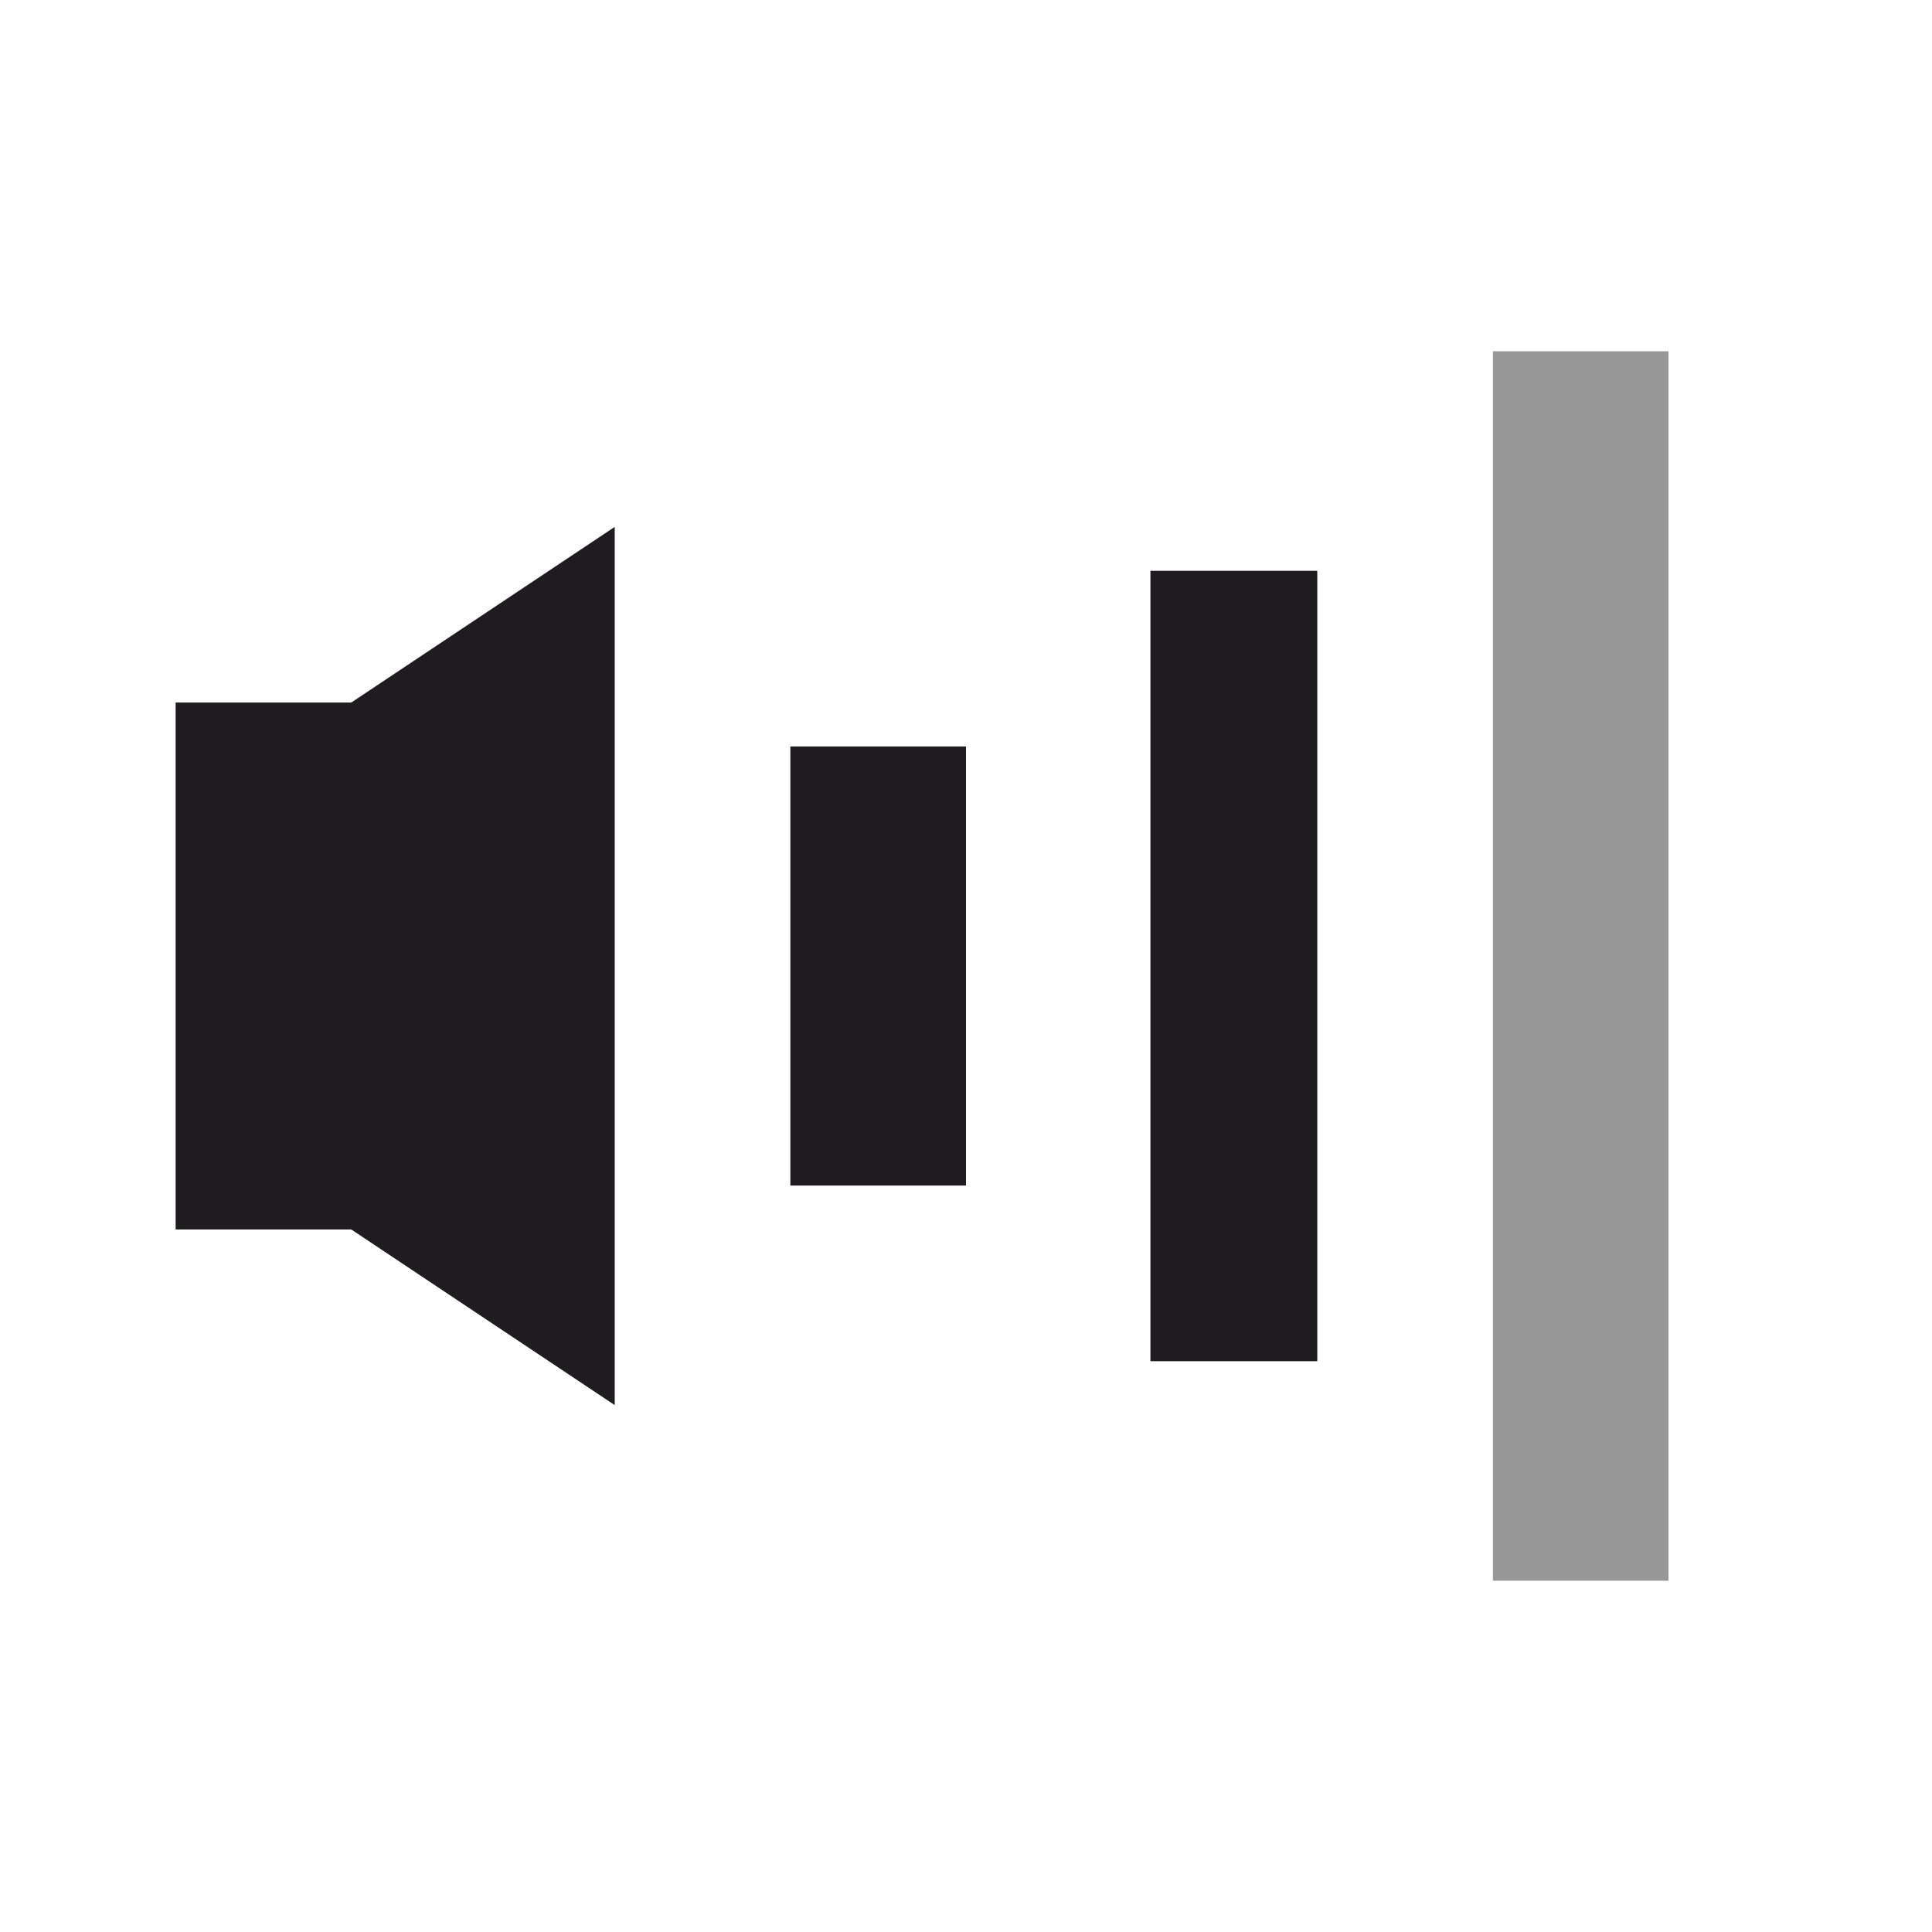
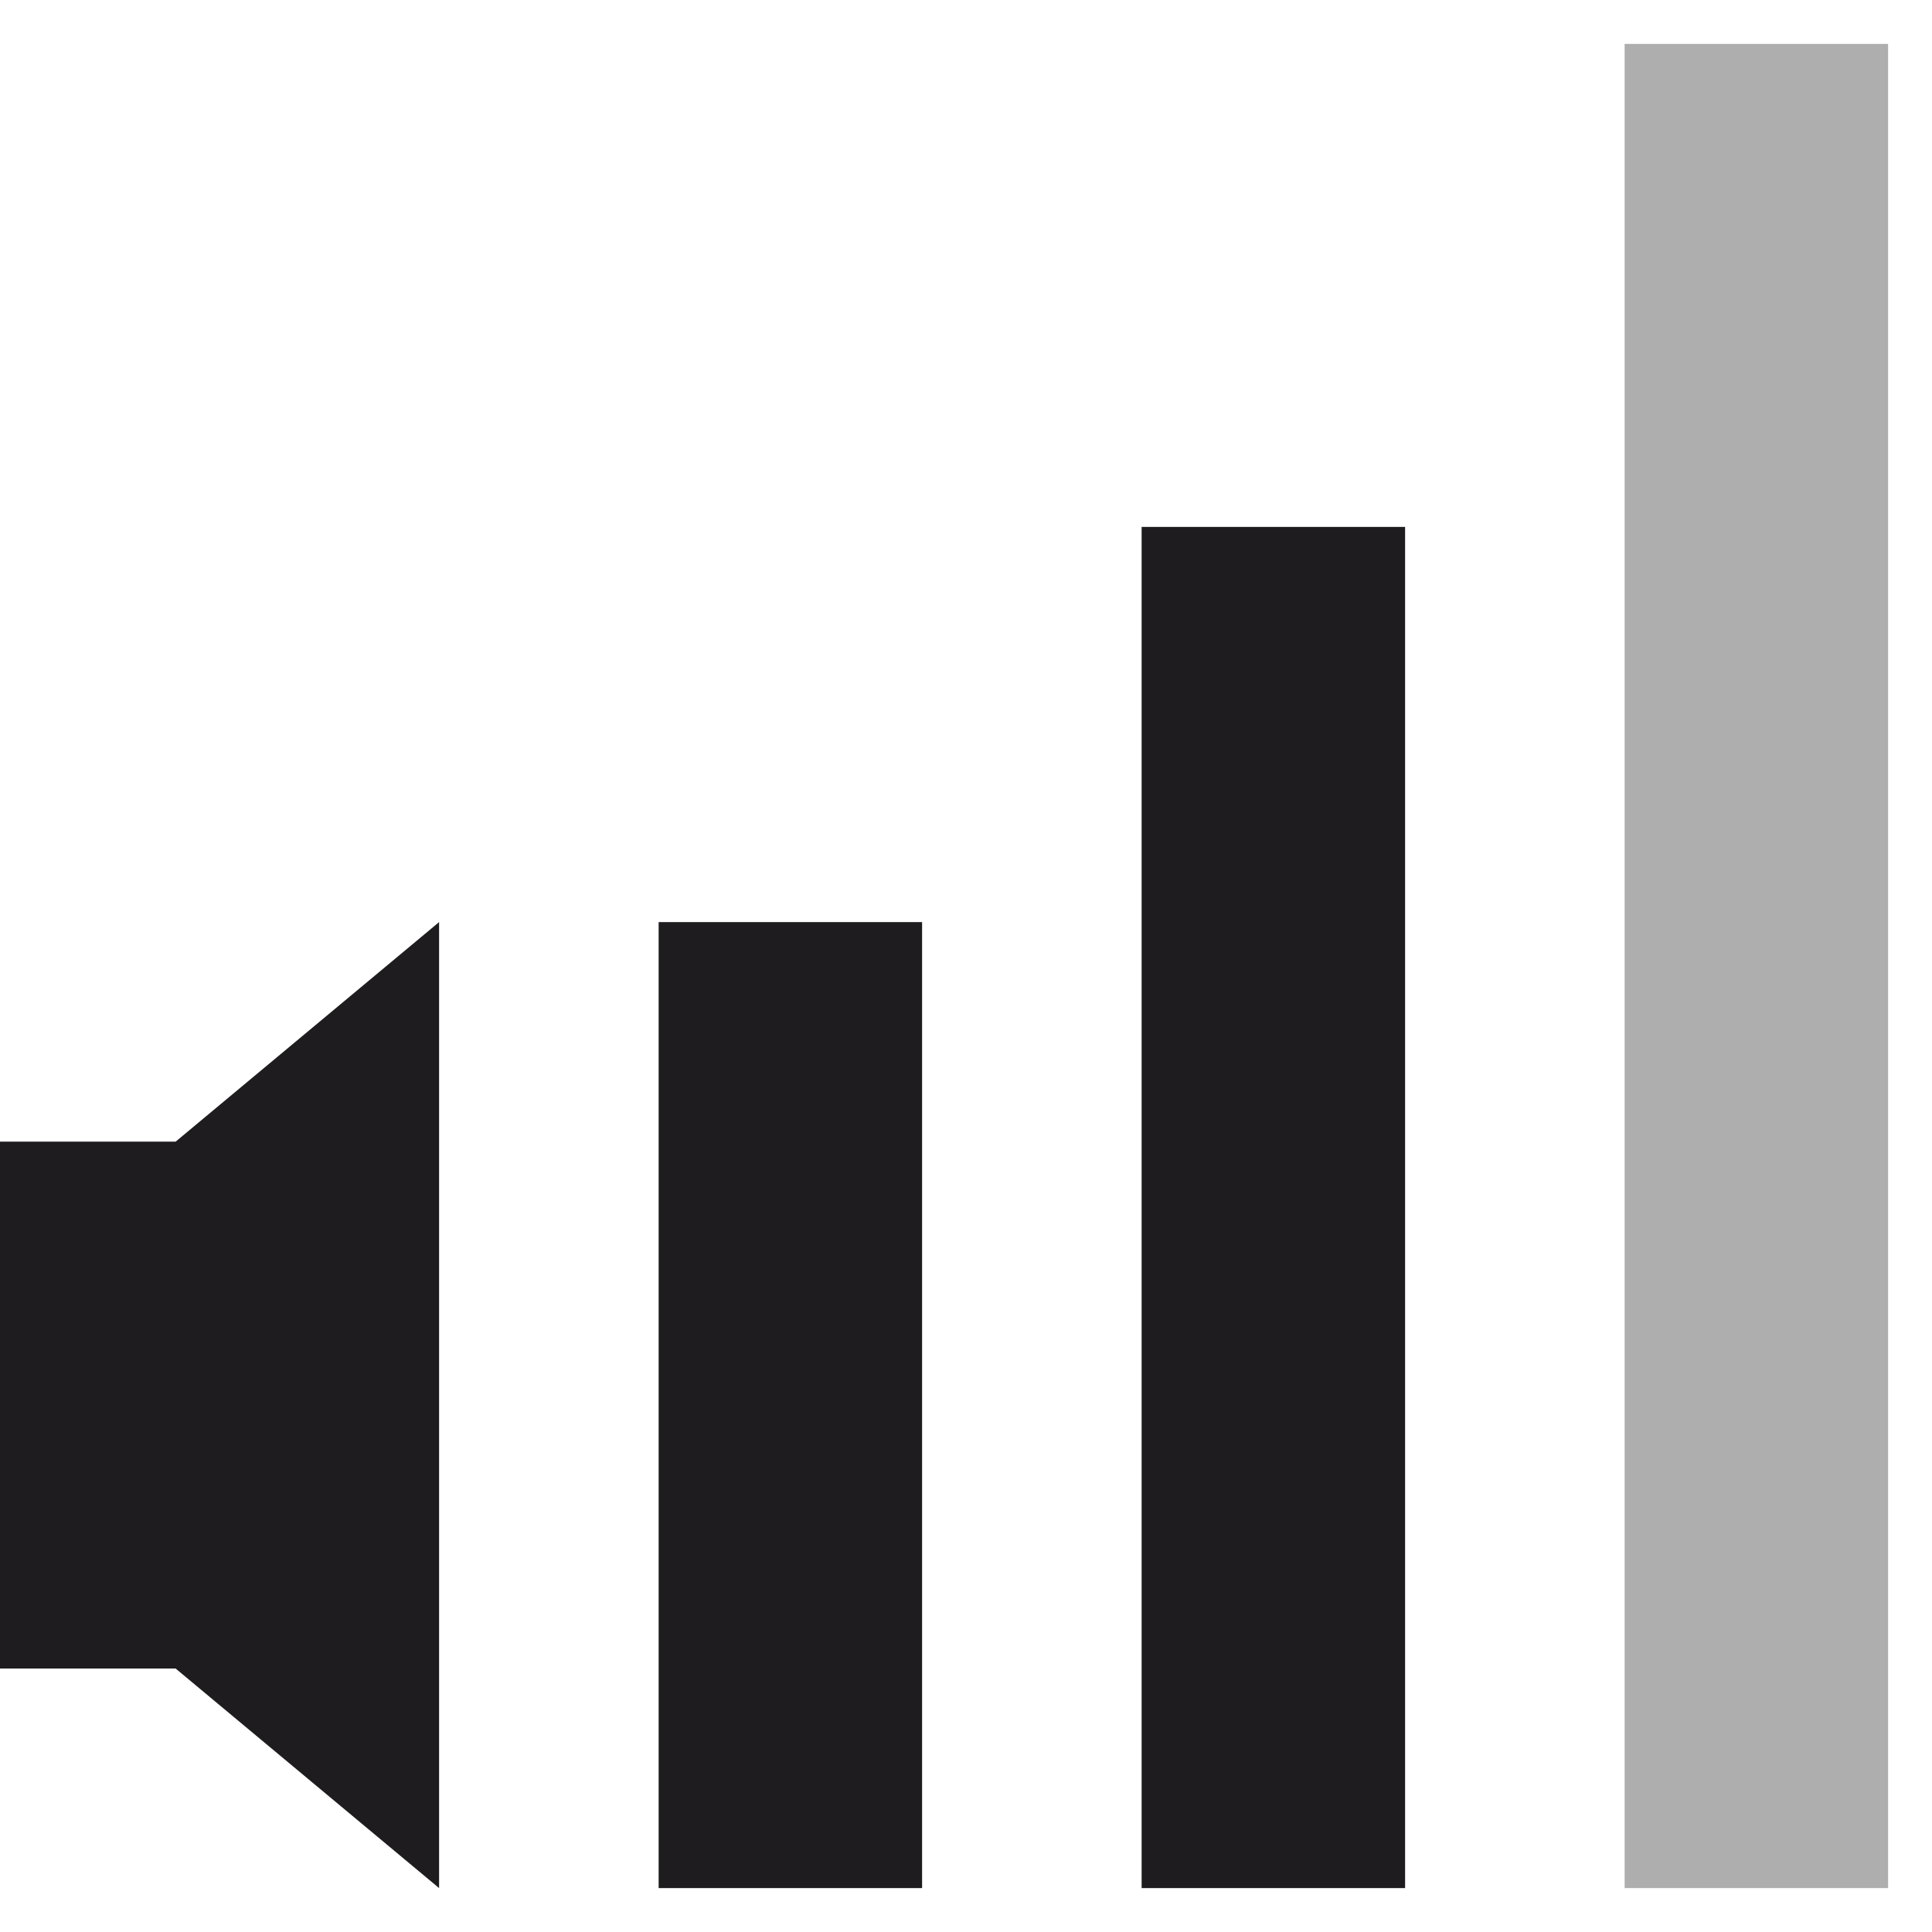
<svg xmlns="http://www.w3.org/2000/svg" xmlns:xlink="http://www.w3.org/1999/xlink" version="1.0" width="22" height="22" id="svg4431">
  <defs id="defs4433">
    <linearGradient id="linearGradient3587-6-5">
      <stop id="stop3589-9-2" style="stop-color:#000000;stop-opacity:1" offset="0" />
      <stop id="stop3591-7-4" style="stop-color:#363636;stop-opacity:1" offset="1" />
    </linearGradient>
    <linearGradient x1="50.926" y1="11.648" x2="73.987" y2="11.648" id="linearGradient2390" xlink:href="#linearGradient3587-6-5" gradientUnits="userSpaceOnUse" gradientTransform="matrix(0,0.7805424,-0.7336836,0,28.20867,-37.74963)" />
    <linearGradient x1="9" y1="3" x2="9" y2="21" id="linearGradient2393" xlink:href="#linearGradient3587-6-5" gradientUnits="userSpaceOnUse" gradientTransform="translate(-2,-1)" />
    <linearGradient x1="50.926" y1="11.648" x2="73.987" y2="11.648" id="linearGradient3261" xlink:href="#linearGradient3587-6-5" gradientUnits="userSpaceOnUse" gradientTransform="matrix(0,0.7805424,-0.7617909,0,29.87368,-36.74963)" />
  </defs>
-   <path style="fill:#1e1c1e;fill-opacity:1;fill-rule:evenodd;stroke:none;stroke-width:1.041px;stroke-linecap:butt;stroke-linejoin:miter;stroke-opacity:1" d="m 2,8 v 6 H 4 l 3,2 V 6 L 4,8 Z" id="path1368" />
-   <rect style="opacity:1;fill:#1e1c1e;fill-opacity:1;fill-rule:nonzero;stroke:none;stroke-width:5.401;stroke-linecap:square;stroke-linejoin:bevel;stroke-miterlimit:4;stroke-dasharray:none;stroke-dashoffset:0;stroke-opacity:0.43" id="rect1370" width="2" height="5" x="9" y="8.5" />
-   <rect style="opacity:1;fill:#1e1c1e;fill-opacity:1;fill-rule:nonzero;stroke:none;stroke-width:4.767;stroke-linecap:square;stroke-linejoin:bevel;stroke-miterlimit:4;stroke-dasharray:none;stroke-dashoffset:0;stroke-opacity:0.43" id="rect1372" width="1.9" height="9" x="13.1" y="6.5" />
-   <rect style="opacity:1;fill:#1e1c1e;fill-opacity:0.455;fill-rule:nonzero;stroke:none;stroke-width:5.189;stroke-linecap:square;stroke-linejoin:bevel;stroke-miterlimit:4;stroke-dasharray:none;stroke-dashoffset:0;stroke-opacity:0.43" id="rect1374" width="2" height="14" x="17" y="4" />
+   <path style="fill:#1e1c1e;fill-opacity:1;fill-rule:evenodd;stroke:none;stroke-width:1.041px;stroke-linecap:butt;stroke-linejoin:miter;stroke-opacity:1" d="m 0,13 v 6 h 2 l 3,2.5 v -11 L 2,13 Z" id="path1368" />
+   <rect style="opacity:1;fill:#1e1c1e;fill-opacity:1;fill-rule:nonzero;stroke:none;stroke-width:5.401;stroke-linecap:square;stroke-linejoin:bevel;stroke-miterlimit:4;stroke-dasharray:none;stroke-dashoffset:0;stroke-opacity:0.43" id="rect1370" width="3" height="11" x="7.5" y="10.5" />
+   <rect style="opacity:1;fill:#1e1c1e;fill-opacity:1;fill-rule:nonzero;stroke:none;stroke-width:4.767;stroke-linecap:square;stroke-linejoin:bevel;stroke-miterlimit:4;stroke-dasharray:none;stroke-dashoffset:0;stroke-opacity:0.43" id="rect1372" width="3" height="15.5" x="13" y="6" />
+   <rect style="opacity:1;fill:#1e1c1e;fill-opacity:0.353;fill-rule:nonzero;stroke:none;stroke-width:5.189;stroke-linecap:square;stroke-linejoin:bevel;stroke-miterlimit:4;stroke-dasharray:none;stroke-dashoffset:0;stroke-opacity:0.43" id="rect1374" width="3" height="21" x="18.5" y="0.5" />
</svg>
